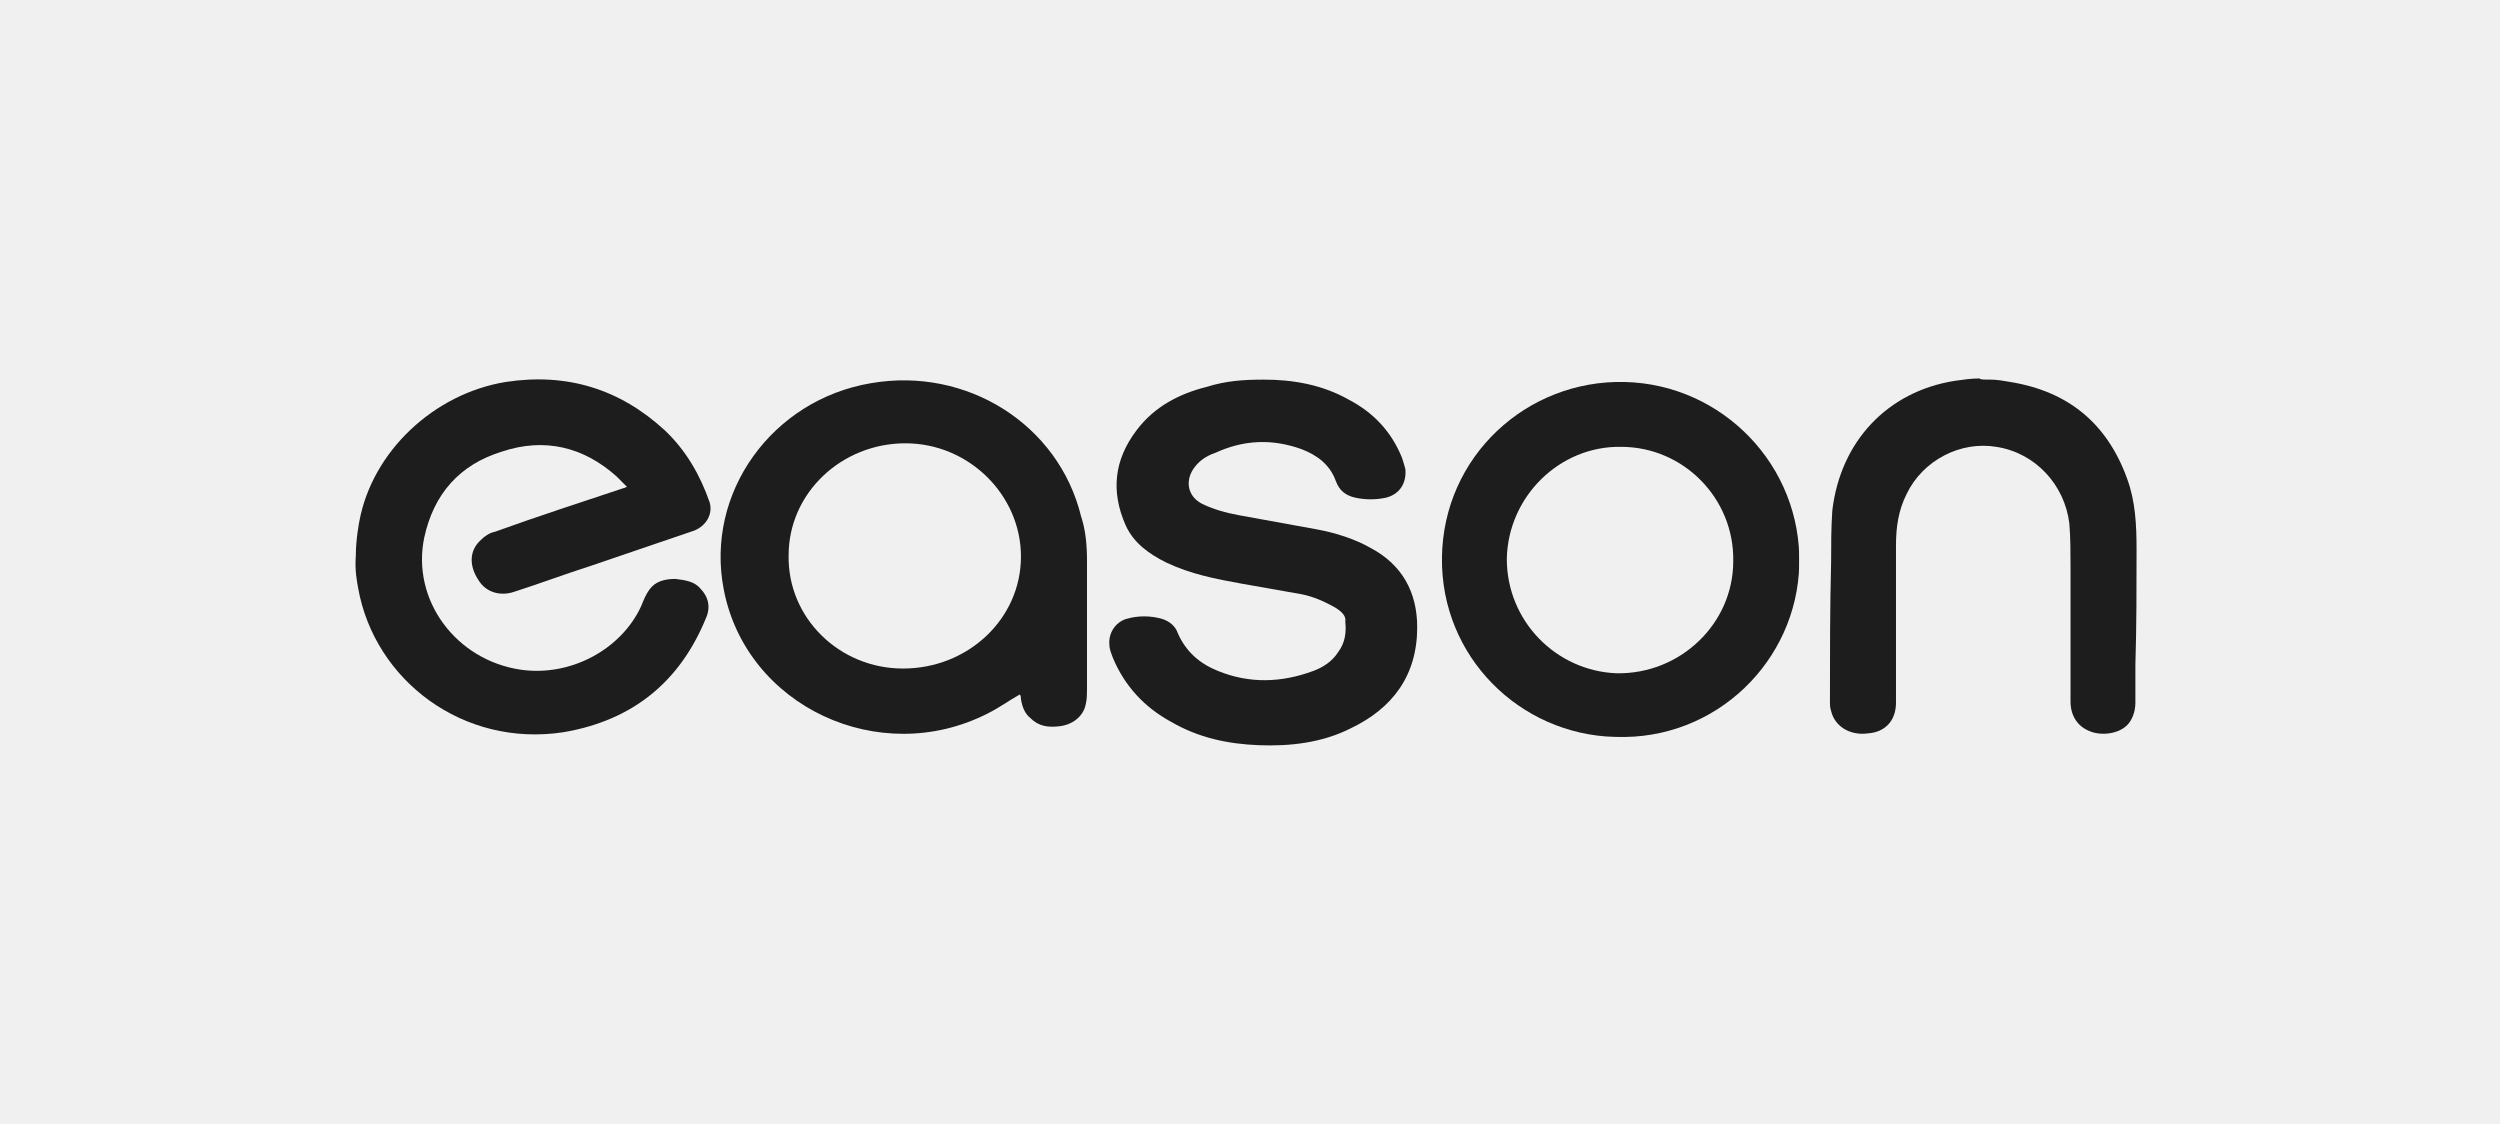
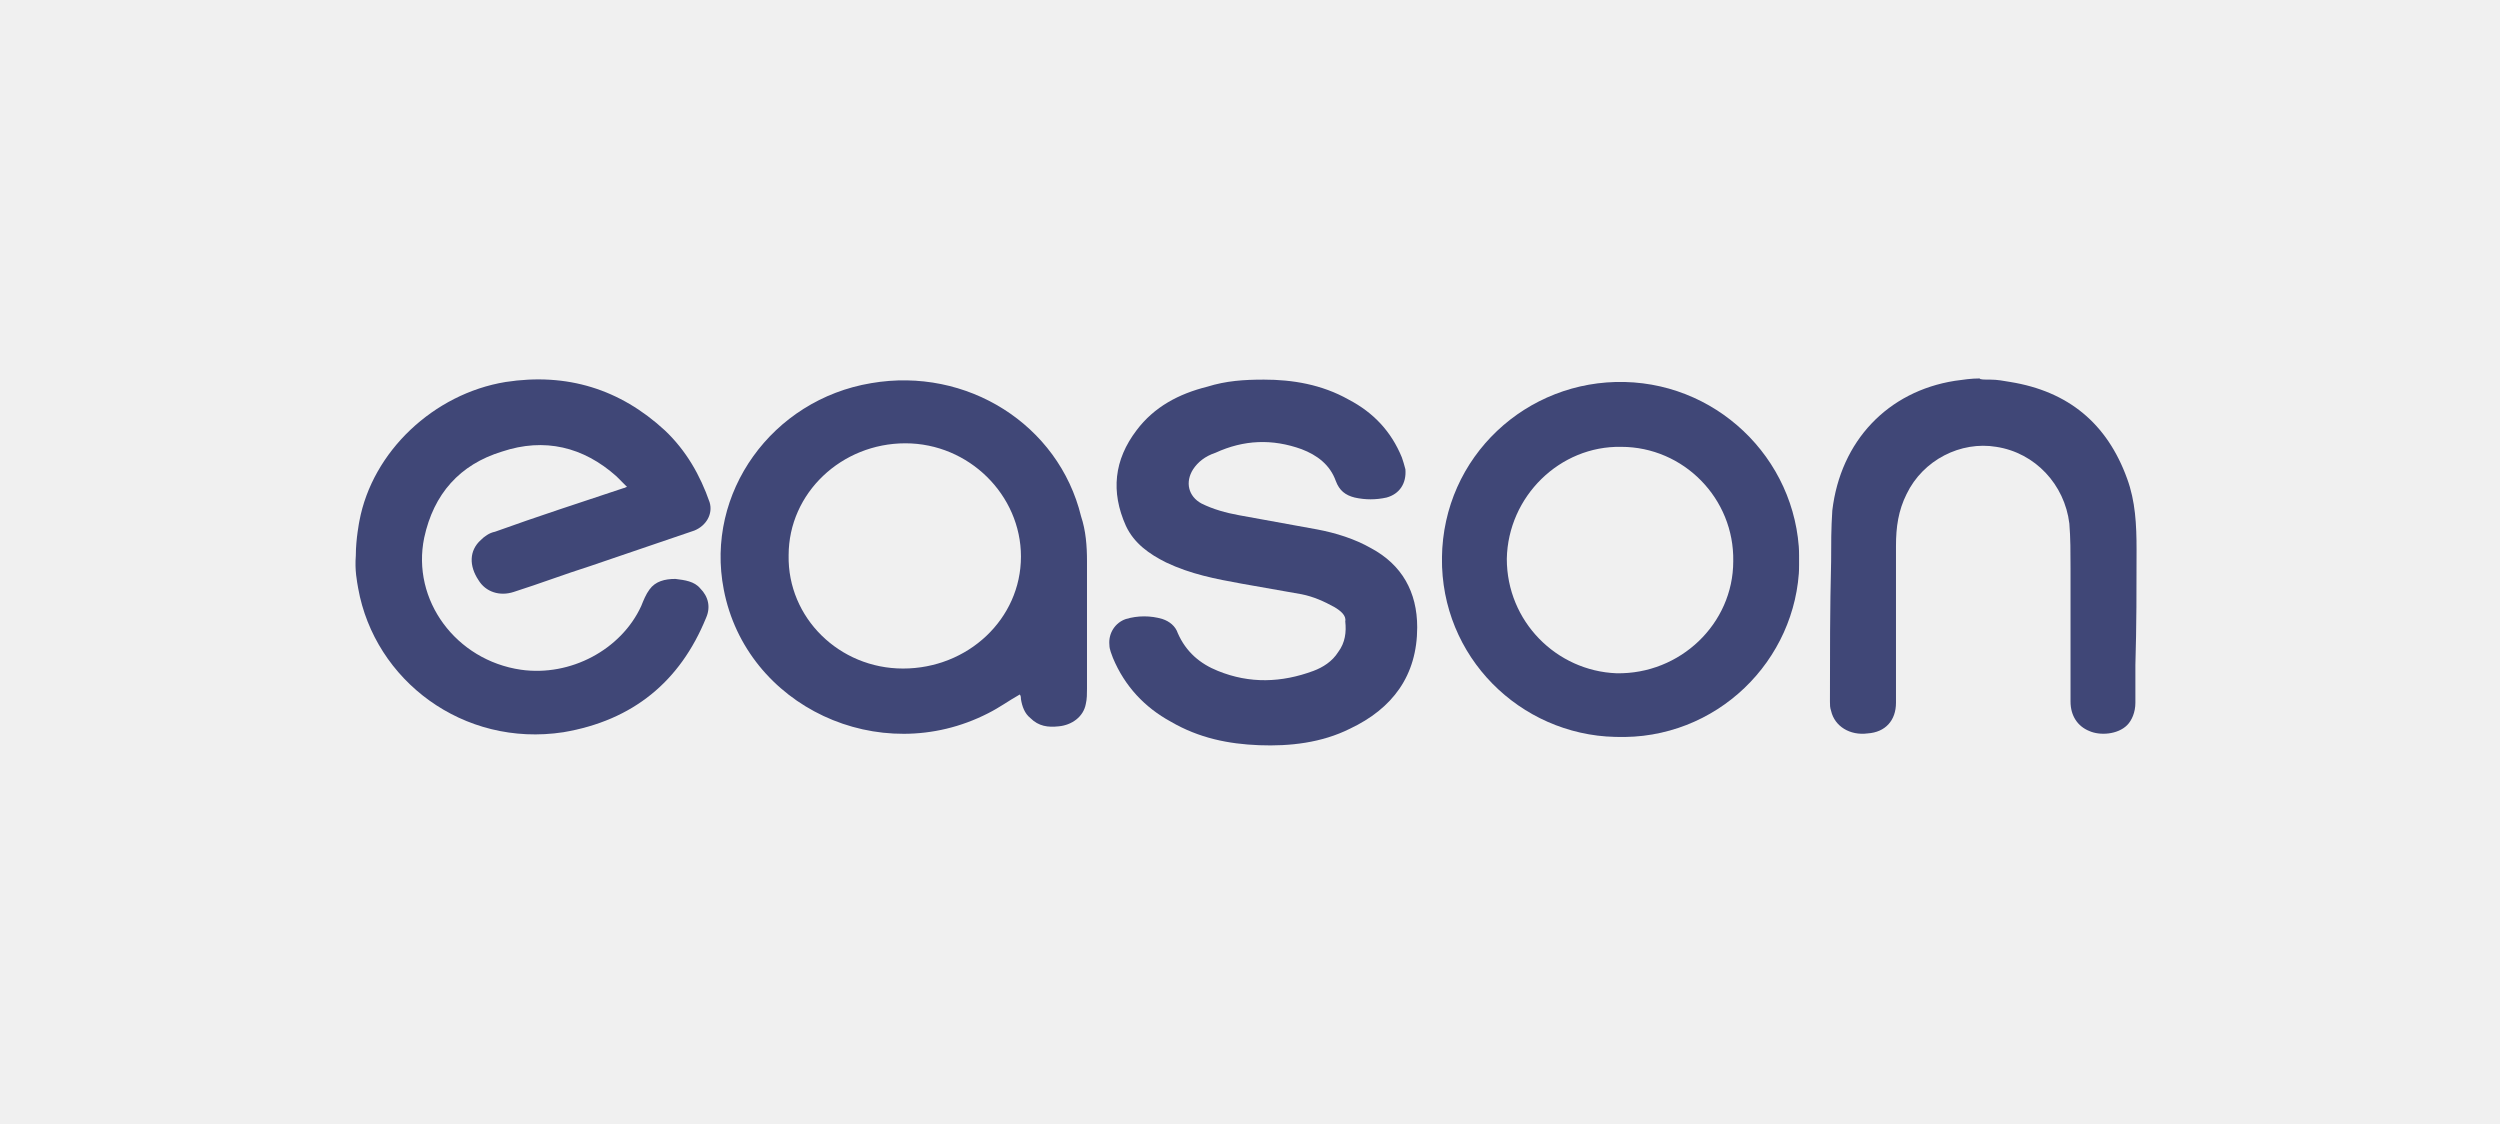
<svg xmlns="http://www.w3.org/2000/svg" width="218" height="98" viewBox="0 0 218 98" fill="none">
-   <path fill-rule="evenodd" clip-rule="evenodd" d="M31.337 45.443C32.468 39.376 37.815 34.337 44.088 33.309C49.435 32.486 54.063 33.925 57.971 37.525C59.822 39.273 61.056 41.432 61.879 43.798C62.187 44.826 61.57 45.854 60.542 46.266C57.559 47.294 54.474 48.322 51.492 49.351C49.23 50.071 47.07 50.893 44.808 51.613C43.574 52.024 42.34 51.613 41.723 50.585C40.9 49.351 40.9 48.014 41.928 47.088C42.237 46.78 42.648 46.471 43.163 46.368C46.865 45.032 50.669 43.798 54.371 42.564C54.474 42.564 54.577 42.461 54.68 42.461C54.371 42.152 54.063 41.844 53.755 41.535C50.875 38.964 47.482 38.142 43.779 39.376C40.078 40.507 37.815 43.078 36.992 46.883C35.861 52.333 39.769 57.578 45.425 58.4C49.744 59.017 54.166 56.652 55.914 52.847C56.12 52.333 56.325 51.819 56.634 51.407C57.148 50.688 57.971 50.482 58.896 50.482C59.719 50.585 60.542 50.688 61.056 51.305C61.776 52.024 61.981 52.95 61.57 53.875C59.308 59.428 55.194 62.822 49.127 63.85C40.386 65.187 32.673 59.326 31.234 51.305C31.131 50.688 30.925 49.762 31.028 48.425C31.028 46.986 31.337 45.443 31.337 45.443Z" fill="#1D1D1D" />
-   <path fill-rule="evenodd" clip-rule="evenodd" d="M173.557 33.103C174.174 33.103 174.688 33.206 175.305 33.309C180.344 34.131 183.737 36.908 185.486 41.741C186.206 43.695 186.308 45.752 186.308 47.911C186.308 51.305 186.308 54.595 186.206 57.989C186.206 58.092 186.206 58.194 186.206 58.4C186.206 59.531 186.206 60.868 186.206 61.28C186.206 62.102 185.897 62.822 185.486 63.233C184.663 64.056 183.12 64.159 182.195 63.748C181.167 63.336 180.55 62.411 180.55 61.177C180.55 57.269 180.55 53.464 180.55 49.556C180.55 48.219 180.55 46.883 180.447 45.649C180.035 42.255 177.465 39.479 174.071 38.964C170.986 38.45 167.695 40.096 166.256 43.078C165.536 44.517 165.33 45.957 165.33 47.602C165.33 48.939 165.33 50.379 165.33 51.716C165.33 54.081 165.33 56.446 165.33 58.812C165.33 59.634 165.33 60.457 165.33 61.28C165.33 62.822 164.405 63.85 162.862 63.953C161.319 64.159 159.983 63.336 159.674 61.999C159.571 61.691 159.571 61.485 159.571 61.177C159.571 57.063 159.571 53.053 159.674 48.939C159.674 47.5 159.674 46.06 159.777 44.517C160.497 38.45 164.61 34.131 170.472 33.206C171.192 33.103 171.911 33 172.631 33C172.631 33.103 173.043 33.103 173.557 33.103Z" fill="#1D1D1D" />
-   <path fill-rule="evenodd" clip-rule="evenodd" d="M78.743 58.297C84.399 58.297 89.027 53.978 89.027 48.528C89.027 43.181 84.502 38.656 78.949 38.656C73.396 38.656 68.768 42.975 68.768 48.425C68.666 53.876 73.19 58.297 78.743 58.297ZM88.924 60.56C87.999 61.074 87.176 61.691 86.147 62.205C76.687 67.038 65.066 61.588 63.112 51.408C61.467 42.975 67.329 34.851 75.967 33.411C84.296 31.972 92.318 37.011 94.271 45.032C94.683 46.266 94.786 47.603 94.786 48.94C94.786 51.202 94.786 53.567 94.786 55.83C94.786 57.269 94.786 58.709 94.786 60.046C94.786 60.457 94.786 60.971 94.683 61.383C94.477 62.514 93.449 63.234 92.318 63.336C91.392 63.439 90.569 63.336 89.85 62.617C89.335 62.205 89.13 61.588 89.027 60.971C89.027 60.868 89.027 60.663 88.924 60.56Z" fill="#1D1D1D" />
-   <path fill-rule="evenodd" clip-rule="evenodd" d="M110.211 33.103C112.679 33.103 115.25 33.514 117.615 34.851C119.775 35.982 121.317 37.628 122.243 39.89C122.346 40.199 122.448 40.507 122.551 40.919C122.654 42.153 122.037 43.078 120.906 43.386C119.98 43.592 119.055 43.592 118.129 43.386C117.307 43.181 116.792 42.77 116.484 41.947C115.97 40.507 114.839 39.684 113.502 39.17C110.931 38.245 108.463 38.348 105.995 39.479C105.069 39.787 104.452 40.301 104.041 40.919C103.321 42.05 103.63 43.284 104.761 43.901C105.789 44.415 106.92 44.723 108.052 44.929C110.314 45.34 112.576 45.752 114.839 46.163C116.484 46.472 118.129 46.986 119.569 47.808C122.243 49.248 123.58 51.613 123.58 54.698C123.58 58.915 121.42 61.794 117.718 63.542C115.25 64.776 112.473 65.085 109.8 64.982C107.126 64.879 104.555 64.365 102.087 62.925C99.825 61.691 98.076 59.84 97.048 57.372C96.945 57.063 96.74 56.652 96.74 56.241C96.637 55.212 97.254 54.287 98.179 53.978C99.208 53.67 100.339 53.67 101.367 53.978C101.984 54.184 102.498 54.596 102.704 55.212C103.424 56.858 104.658 57.886 106.2 58.503C108.977 59.634 111.754 59.532 114.53 58.503C115.353 58.195 116.175 57.681 116.69 56.858C117.307 56.035 117.409 55.11 117.307 54.184C117.409 53.67 116.895 53.259 116.381 52.95C115.456 52.436 114.53 52.025 113.502 51.819C111.754 51.511 110.005 51.202 108.257 50.893C105.995 50.482 103.835 50.071 101.676 49.042C100.236 48.323 98.899 47.397 98.179 45.855C96.843 42.872 97.151 40.096 99.105 37.525C100.647 35.468 102.807 34.337 105.275 33.72C106.92 33.206 108.463 33.103 110.211 33.103Z" fill="#1D1D1D" />
+   <path fill-rule="evenodd" clip-rule="evenodd" d="M31.337 45.443C32.468 39.376 37.815 34.337 44.088 33.309C49.435 32.486 54.063 33.925 57.971 37.525C59.822 39.273 61.056 41.432 61.879 43.798C62.187 44.826 61.57 45.854 60.542 46.266C57.559 47.294 54.474 48.322 51.492 49.351C49.23 50.071 47.07 50.893 44.808 51.613C43.574 52.024 42.34 51.613 41.723 50.585C40.9 49.351 40.9 48.014 41.928 47.088C42.237 46.78 42.648 46.471 43.163 46.368C46.865 45.032 50.669 43.798 54.371 42.564C54.474 42.564 54.577 42.461 54.68 42.461C54.371 42.152 54.063 41.844 53.755 41.535C50.875 38.964 47.482 38.142 43.779 39.376C40.078 40.507 37.815 43.078 36.992 46.883C35.861 52.333 39.769 57.578 45.425 58.4C49.744 59.017 54.166 56.652 55.914 52.847C56.12 52.333 56.325 51.819 56.634 51.407C57.148 50.688 57.971 50.482 58.896 50.482C59.719 50.585 60.542 50.688 61.056 51.305C61.776 52.024 61.981 52.95 61.57 53.875C59.308 59.428 55.194 62.822 49.127 63.85C40.386 65.187 32.673 59.326 31.234 51.305C31.131 50.688 30.925 49.762 31.028 48.425C31.028 46.986 31.337 45.443 31.337 45.443Z" fill="#404777" />
+   <path fill-rule="evenodd" clip-rule="evenodd" d="M173.557 33.103C174.174 33.103 174.688 33.206 175.305 33.309C180.344 34.131 183.737 36.908 185.486 41.741C186.206 43.695 186.308 45.752 186.308 47.911C186.308 51.305 186.308 54.595 186.206 57.989C186.206 58.092 186.206 58.194 186.206 58.4C186.206 59.531 186.206 60.868 186.206 61.28C186.206 62.102 185.897 62.822 185.486 63.233C184.663 64.056 183.12 64.159 182.195 63.748C181.167 63.336 180.55 62.411 180.55 61.177C180.55 57.269 180.55 53.464 180.55 49.556C180.55 48.219 180.55 46.883 180.447 45.649C180.035 42.255 177.465 39.479 174.071 38.964C170.986 38.45 167.695 40.096 166.256 43.078C165.536 44.517 165.33 45.957 165.33 47.602C165.33 48.939 165.33 50.379 165.33 51.716C165.33 54.081 165.33 56.446 165.33 58.812C165.33 59.634 165.33 60.457 165.33 61.28C165.33 62.822 164.405 63.85 162.862 63.953C161.319 64.159 159.983 63.336 159.674 61.999C159.571 61.691 159.571 61.485 159.571 61.177C159.571 57.063 159.571 53.053 159.674 48.939C159.674 47.5 159.674 46.06 159.777 44.517C160.497 38.45 164.61 34.131 170.472 33.206C171.192 33.103 171.911 33 172.631 33C172.631 33.103 173.043 33.103 173.557 33.103Z" fill="#404777" />
+   <path fill-rule="evenodd" clip-rule="evenodd" d="M78.743 58.297C84.399 58.297 89.027 53.978 89.027 48.528C89.027 43.181 84.502 38.656 78.949 38.656C73.396 38.656 68.768 42.975 68.768 48.425C68.666 53.876 73.19 58.297 78.743 58.297ZM88.924 60.56C87.999 61.074 87.176 61.691 86.147 62.205C76.687 67.038 65.066 61.588 63.112 51.408C61.467 42.975 67.329 34.851 75.967 33.411C84.296 31.972 92.318 37.011 94.271 45.032C94.683 46.266 94.786 47.603 94.786 48.94C94.786 51.202 94.786 53.567 94.786 55.83C94.786 57.269 94.786 58.709 94.786 60.046C94.786 60.457 94.786 60.971 94.683 61.383C94.477 62.514 93.449 63.234 92.318 63.336C91.392 63.439 90.569 63.336 89.85 62.617C89.335 62.205 89.13 61.588 89.027 60.971C89.027 60.868 89.027 60.663 88.924 60.56Z" fill="#404777" />
+   <path fill-rule="evenodd" clip-rule="evenodd" d="M110.211 33.103C112.679 33.103 115.25 33.514 117.615 34.851C119.775 35.982 121.317 37.628 122.243 39.89C122.346 40.199 122.448 40.507 122.551 40.919C122.654 42.153 122.037 43.078 120.906 43.386C119.98 43.592 119.055 43.592 118.129 43.386C117.307 43.181 116.792 42.77 116.484 41.947C115.97 40.507 114.839 39.684 113.502 39.17C110.931 38.245 108.463 38.348 105.995 39.479C105.069 39.787 104.452 40.301 104.041 40.919C103.321 42.05 103.63 43.284 104.761 43.901C105.789 44.415 106.92 44.723 108.052 44.929C110.314 45.34 112.576 45.752 114.839 46.163C116.484 46.472 118.129 46.986 119.569 47.808C122.243 49.248 123.58 51.613 123.58 54.698C123.58 58.915 121.42 61.794 117.718 63.542C115.25 64.776 112.473 65.085 109.8 64.982C107.126 64.879 104.555 64.365 102.087 62.925C99.825 61.691 98.076 59.84 97.048 57.372C96.945 57.063 96.74 56.652 96.74 56.241C96.637 55.212 97.254 54.287 98.179 53.978C99.208 53.67 100.339 53.67 101.367 53.978C101.984 54.184 102.498 54.596 102.704 55.212C103.424 56.858 104.658 57.886 106.2 58.503C108.977 59.634 111.754 59.532 114.53 58.503C115.353 58.195 116.175 57.681 116.69 56.858C117.307 56.035 117.409 55.11 117.307 54.184C117.409 53.67 116.895 53.259 116.381 52.95C115.456 52.436 114.53 52.025 113.502 51.819C111.754 51.511 110.005 51.202 108.257 50.893C105.995 50.482 103.835 50.071 101.676 49.042C100.236 48.323 98.899 47.397 98.179 45.855C96.843 42.872 97.151 40.096 99.105 37.525C100.647 35.468 102.807 34.337 105.275 33.72C106.92 33.206 108.463 33.103 110.211 33.103Z" fill="#404777" />
  <mask id="mask0" mask-type="alpha" maskUnits="userSpaceOnUse" x="125" y="33" width="32" height="32">
    <path fill-rule="evenodd" clip-rule="evenodd" d="M125.738 33.309H156.897V64.262H125.738V33.309Z" fill="white" />
  </mask>
  <g mask="url(#mask0)">
-     <path fill-rule="evenodd" clip-rule="evenodd" d="M131.394 48.734C131.394 54.184 135.713 58.503 140.958 58.709C146.511 58.812 151.139 54.39 151.139 48.94C151.241 43.489 146.82 38.965 141.369 38.965C136.022 38.862 131.497 43.284 131.394 48.734ZM140.855 64.262C132.526 64.056 125.636 57.269 125.738 48.631C125.841 39.787 133.143 33.103 141.678 33.309C150.213 33.514 157.103 40.61 156.897 49.248C156.692 57.578 149.699 64.571 140.855 64.262Z" fill="#1D1D1D" />
+     <path fill-rule="evenodd" clip-rule="evenodd" d="M131.394 48.734C131.394 54.184 135.713 58.503 140.958 58.709C146.511 58.812 151.139 54.39 151.139 48.94C151.241 43.489 146.82 38.965 141.369 38.965C136.022 38.862 131.497 43.284 131.394 48.734ZM140.855 64.262C132.526 64.056 125.636 57.269 125.738 48.631C125.841 39.787 133.143 33.103 141.678 33.309C150.213 33.514 157.103 40.61 156.897 49.248C156.692 57.578 149.699 64.571 140.855 64.262Z" fill="#404777" />
  </g>
</svg>
